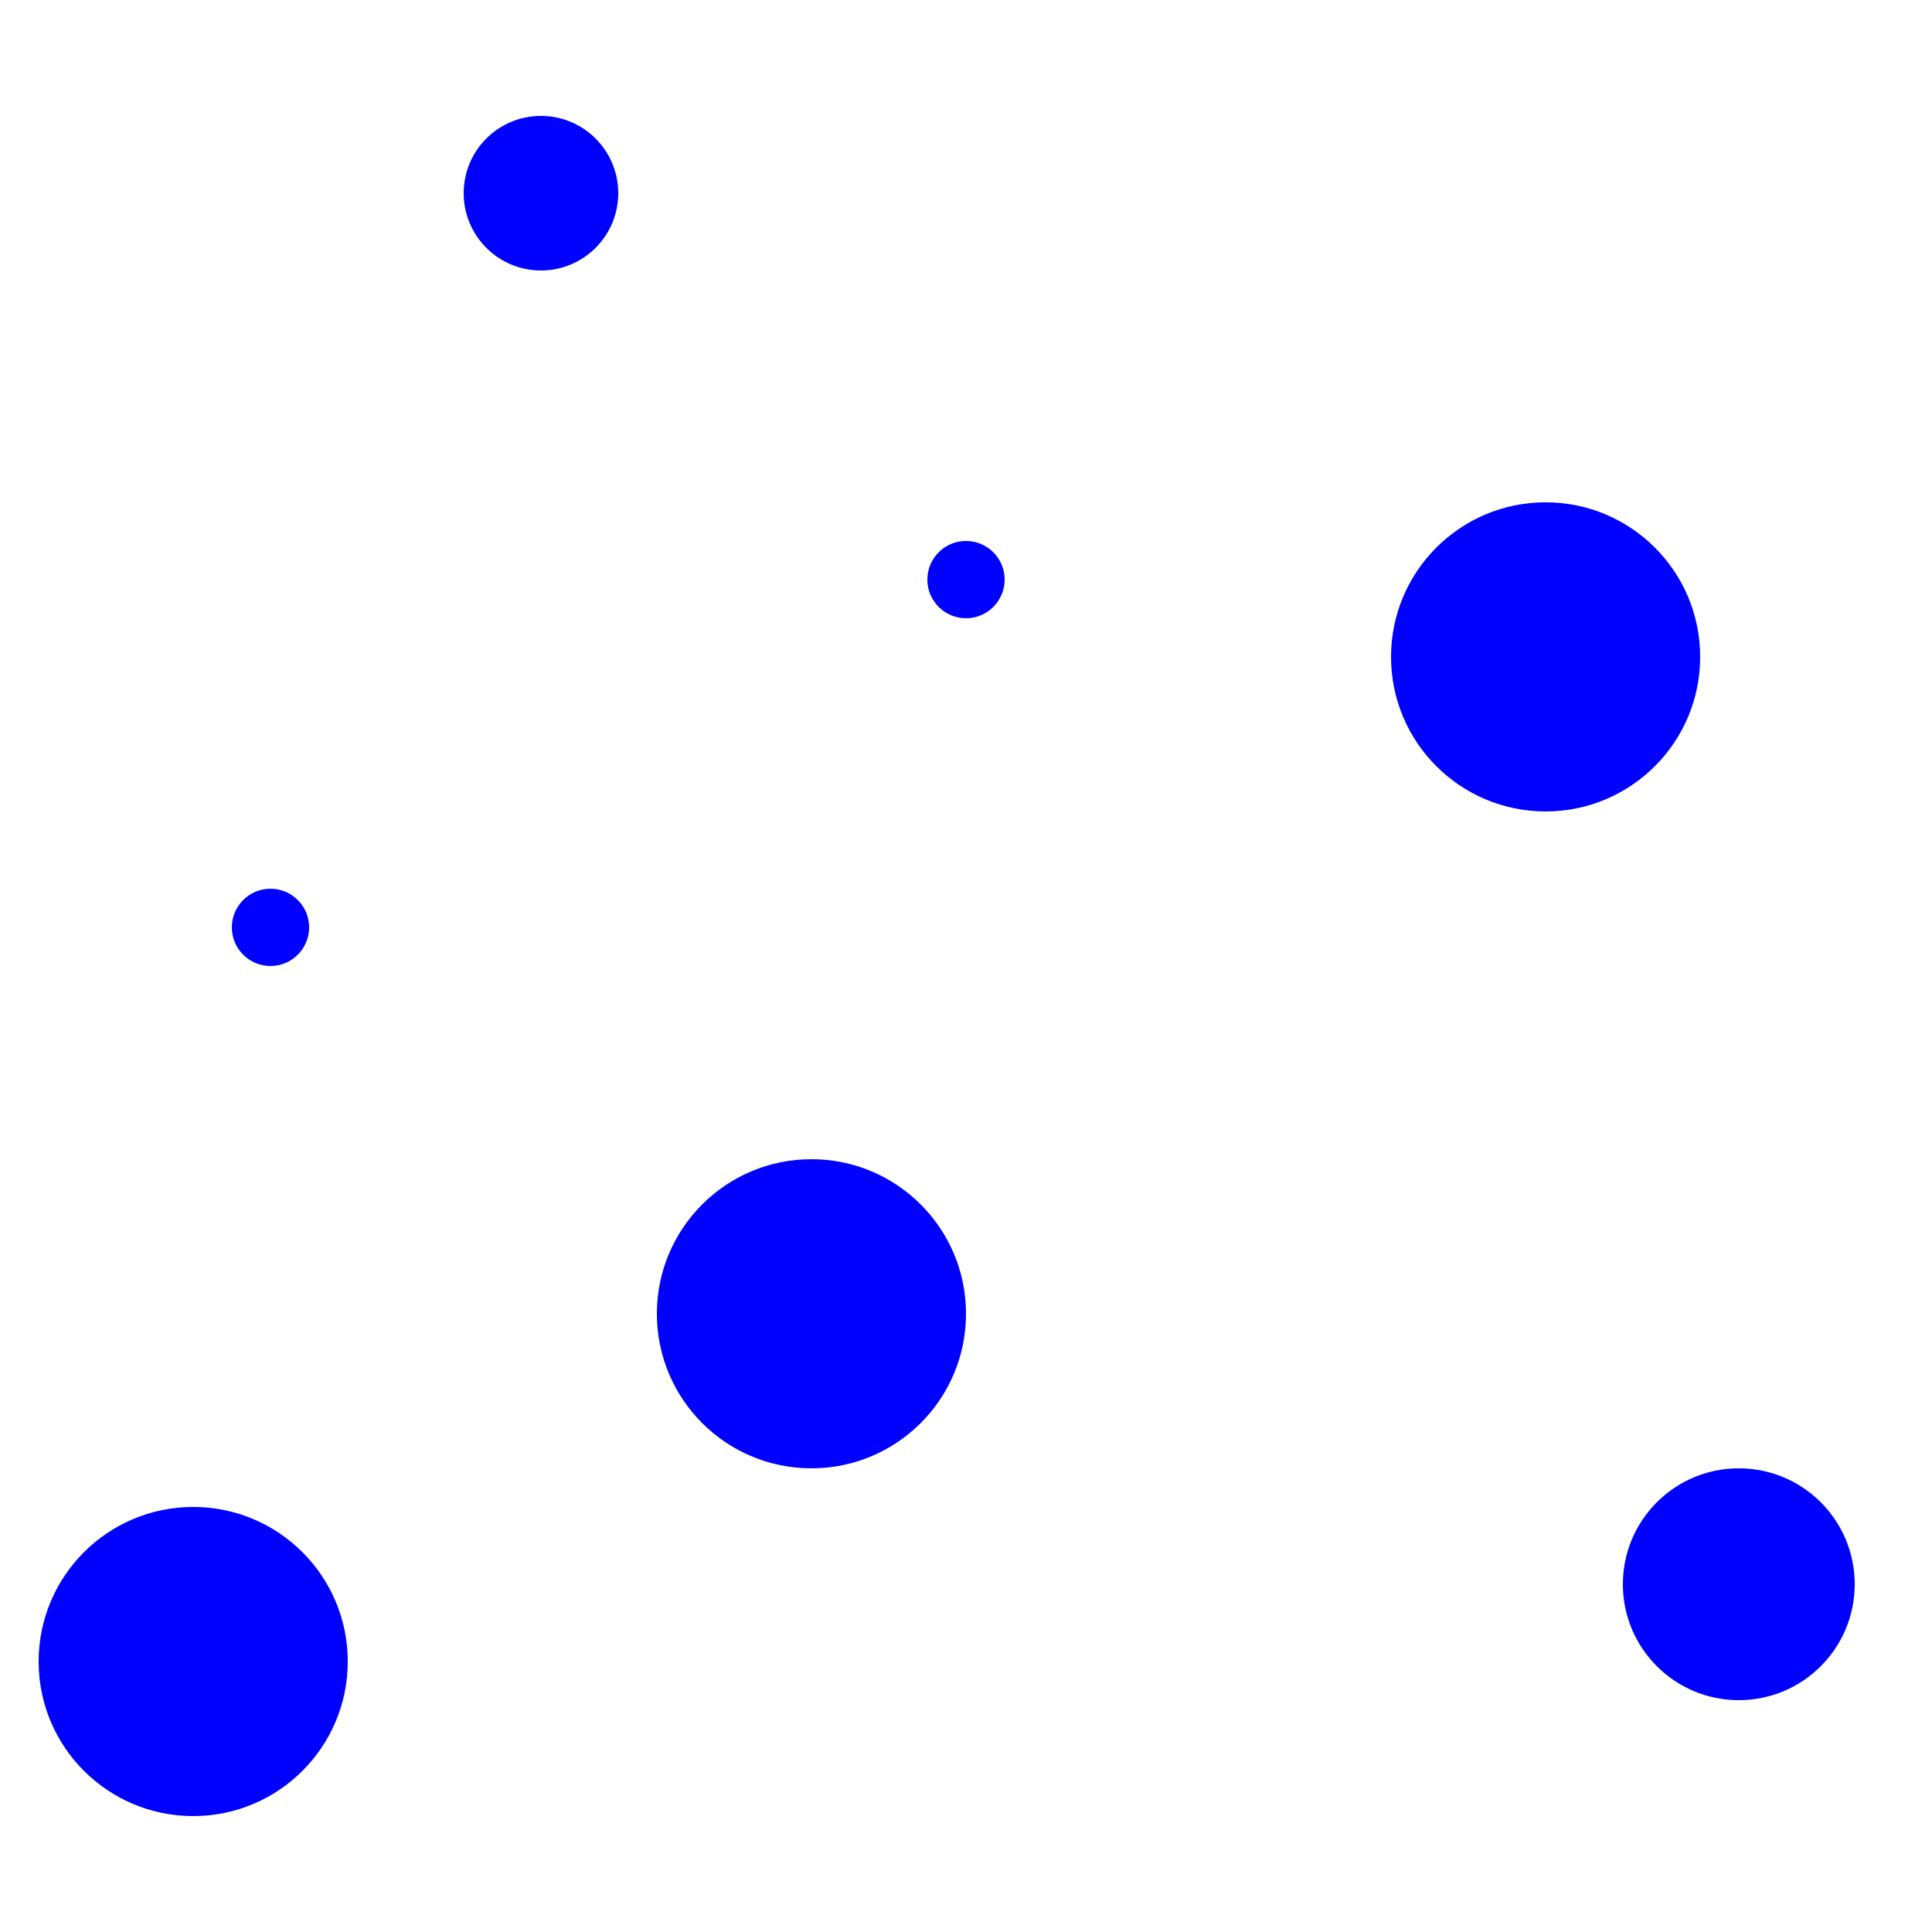
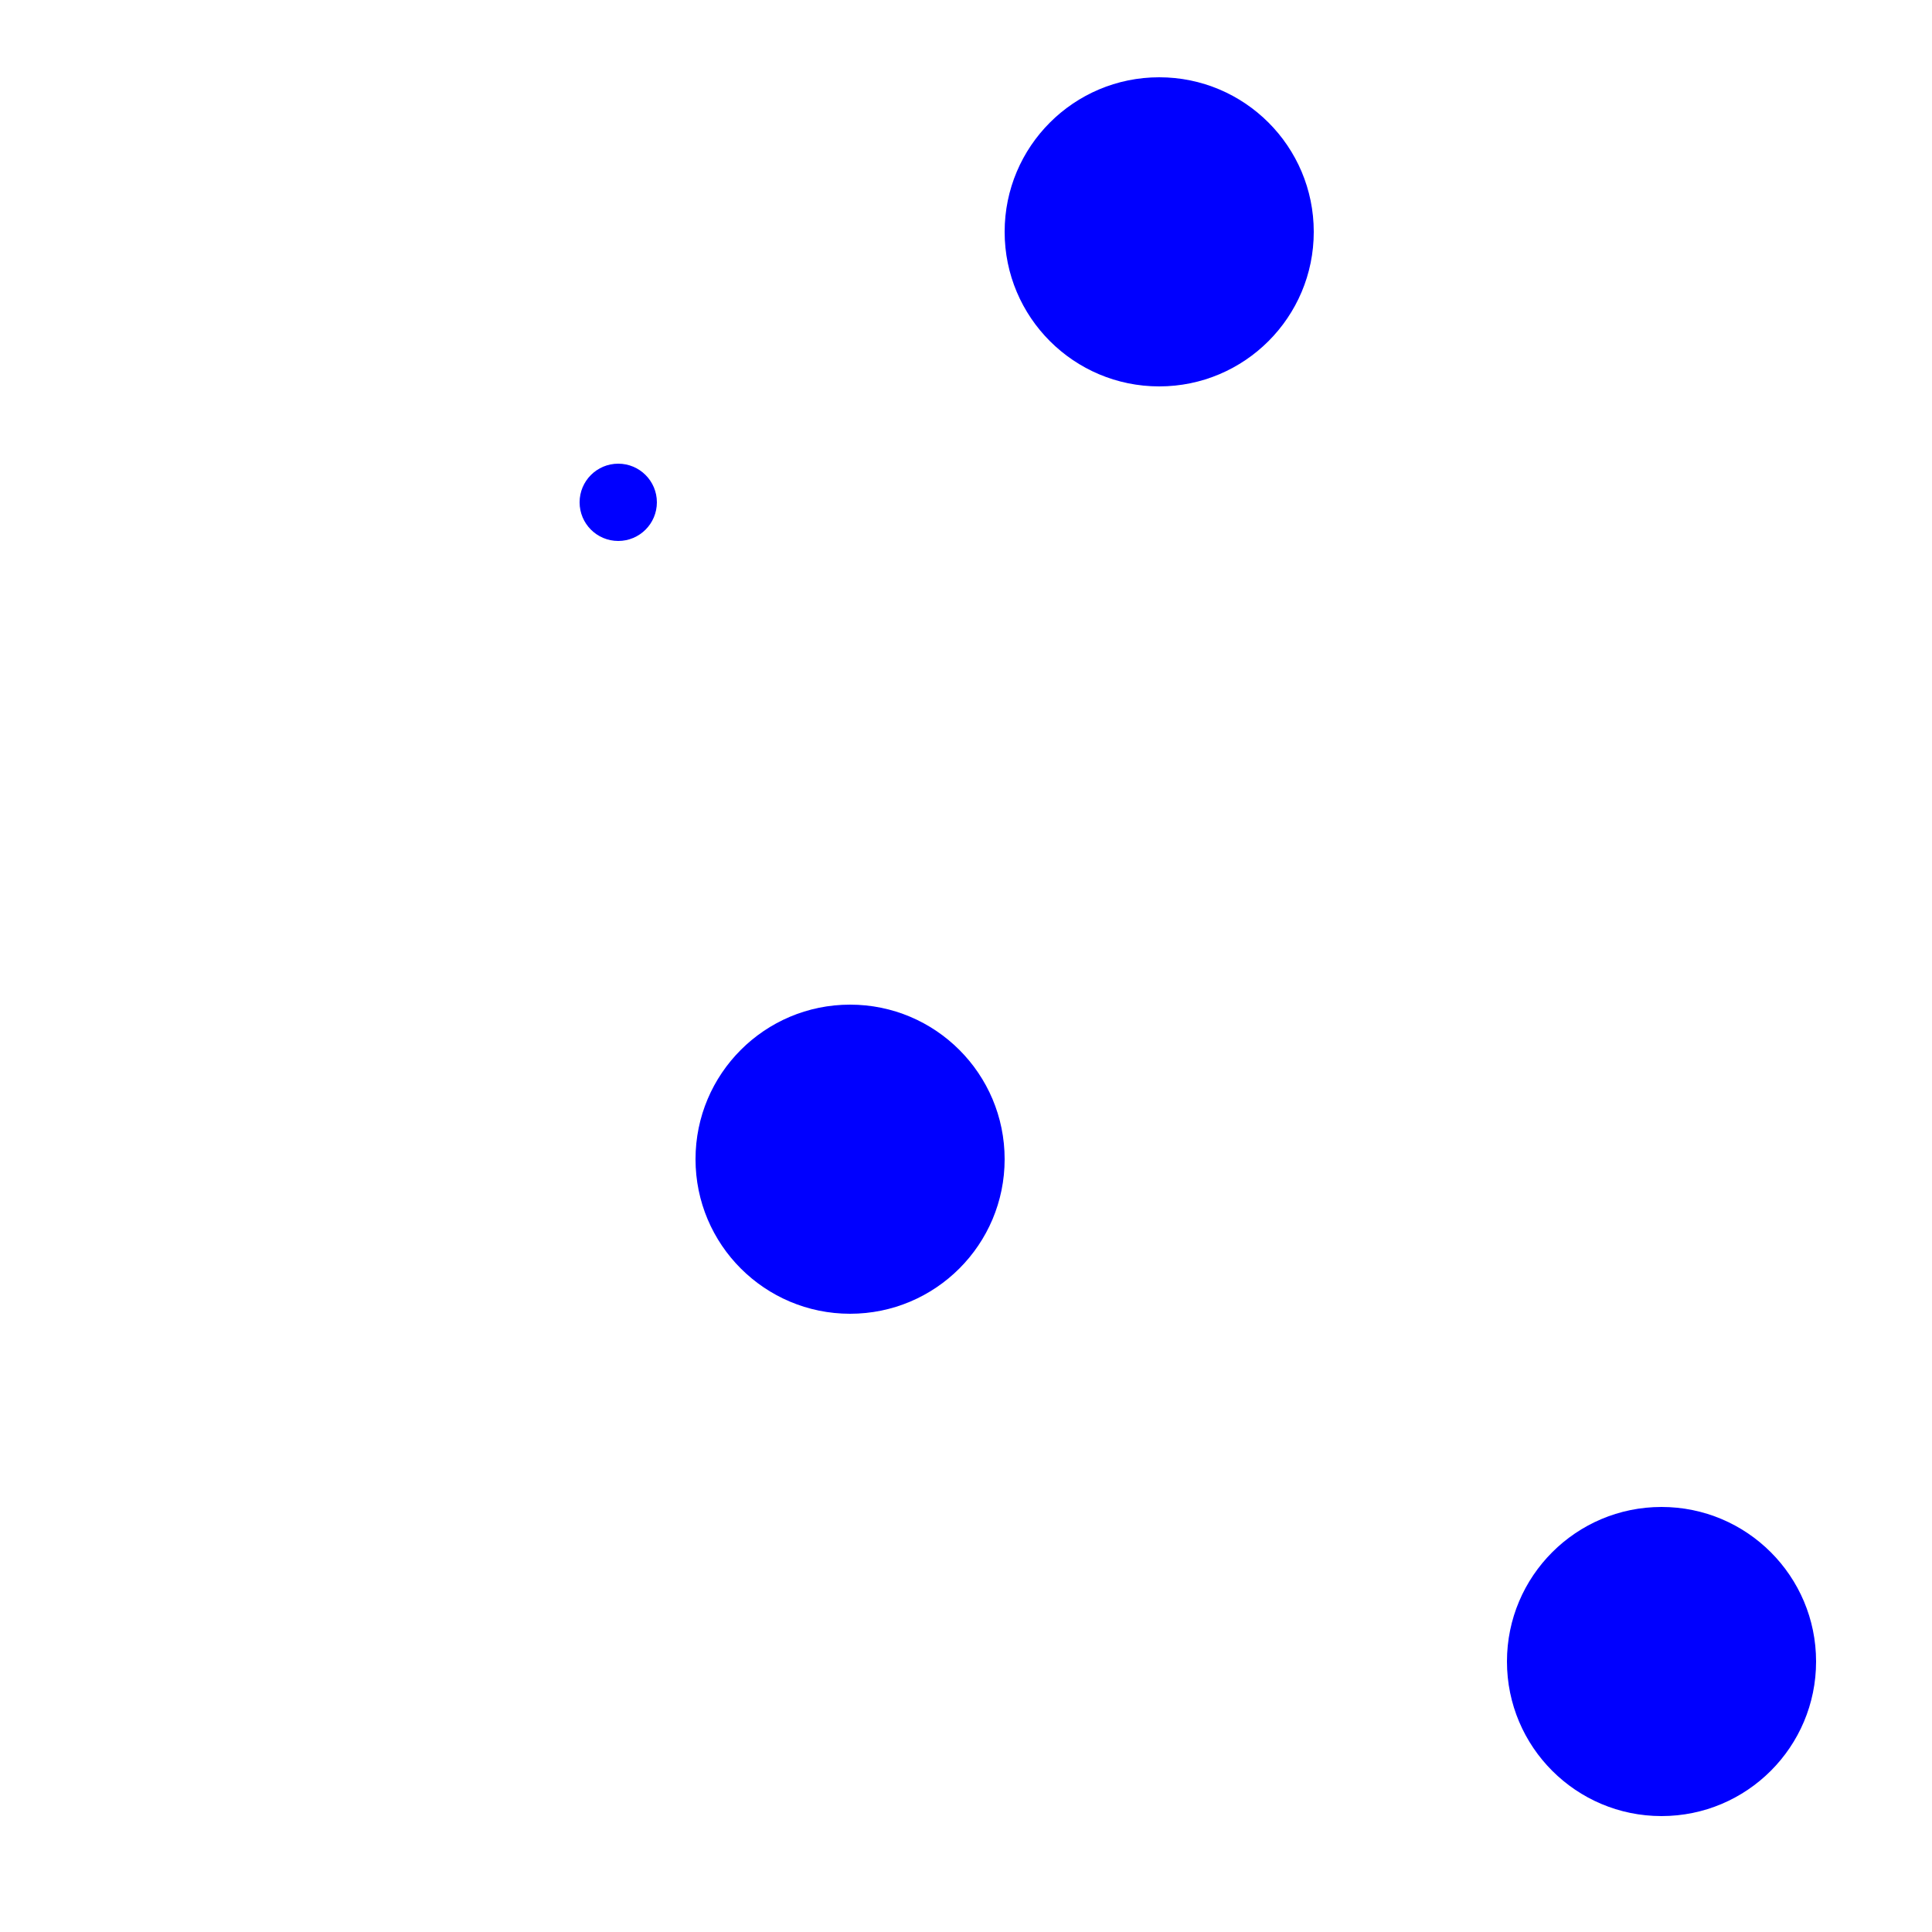
<svg xmlns="http://www.w3.org/2000/svg" width="25" height="25">
-   <circle cx="12.5" cy="7.5" r="0.5" fill="blue" />
-   <circle cx="7.0" cy="2.5" r="1.0" fill="blue" />
-   <circle cx="22.5" cy="20.5" r="1.5" fill="blue" />
-   <circle cx="3.5" cy="12.0" r="0.5" fill="blue" />
-   <circle cx="20.0" cy="8.5" r="2.0" fill="blue" />
-   <circle cx="10.5" cy="17.0" r="2.0" fill="blue" />
-   <circle cx="2.5" cy="21.5" r="2.0" fill="blue" />
+   <circle cx="3.5" cy="11.5" r="0.0" fill="blue" />
+   <circle cx="8.0" cy="6.5" r="0.5" fill="blue" />
+   <circle cx="19.5" cy="9.5" r="0.0" fill="blue" />
+   <circle cx="21.5" cy="21.5" r="2.0" fill="blue" />
+   <circle cx="15.0" cy="3.0" r="2.0" fill="blue" />
+   <circle cx="11.0" cy="15.0" r="2.0" fill="blue" />
+   <circle cx="10.0" cy="22.0" r="0.0" fill="blue" />
</svg>
